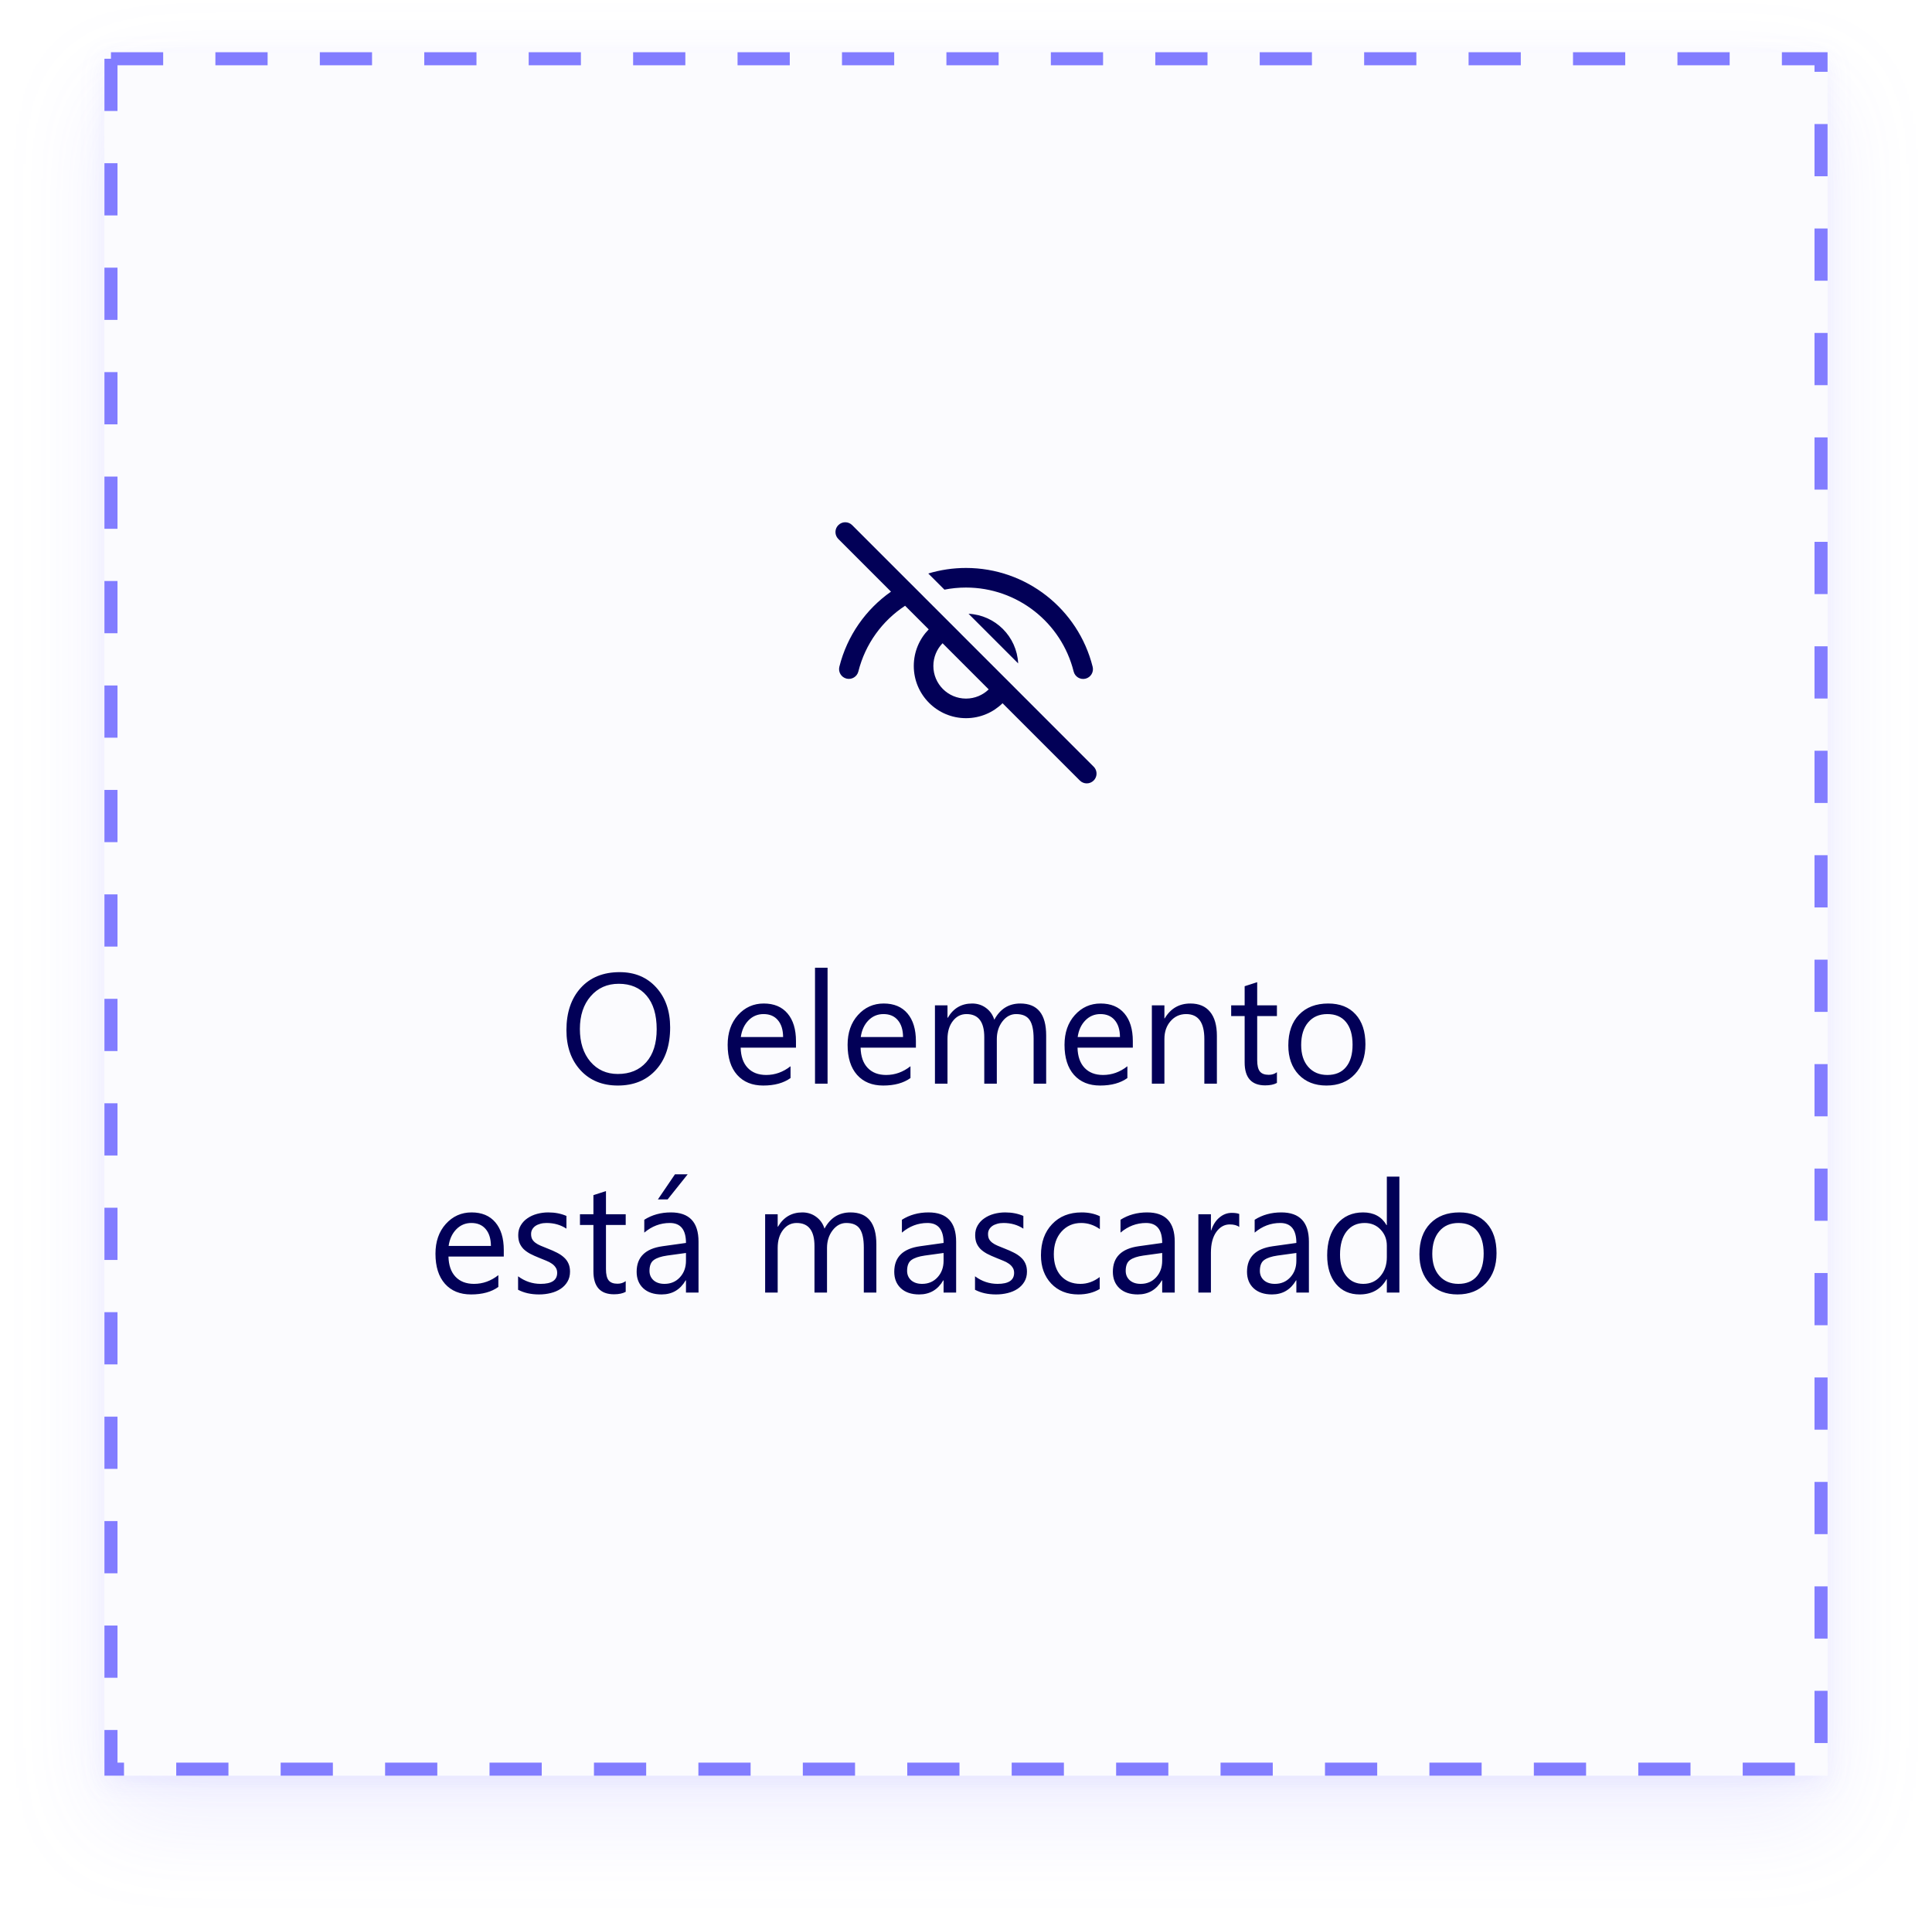
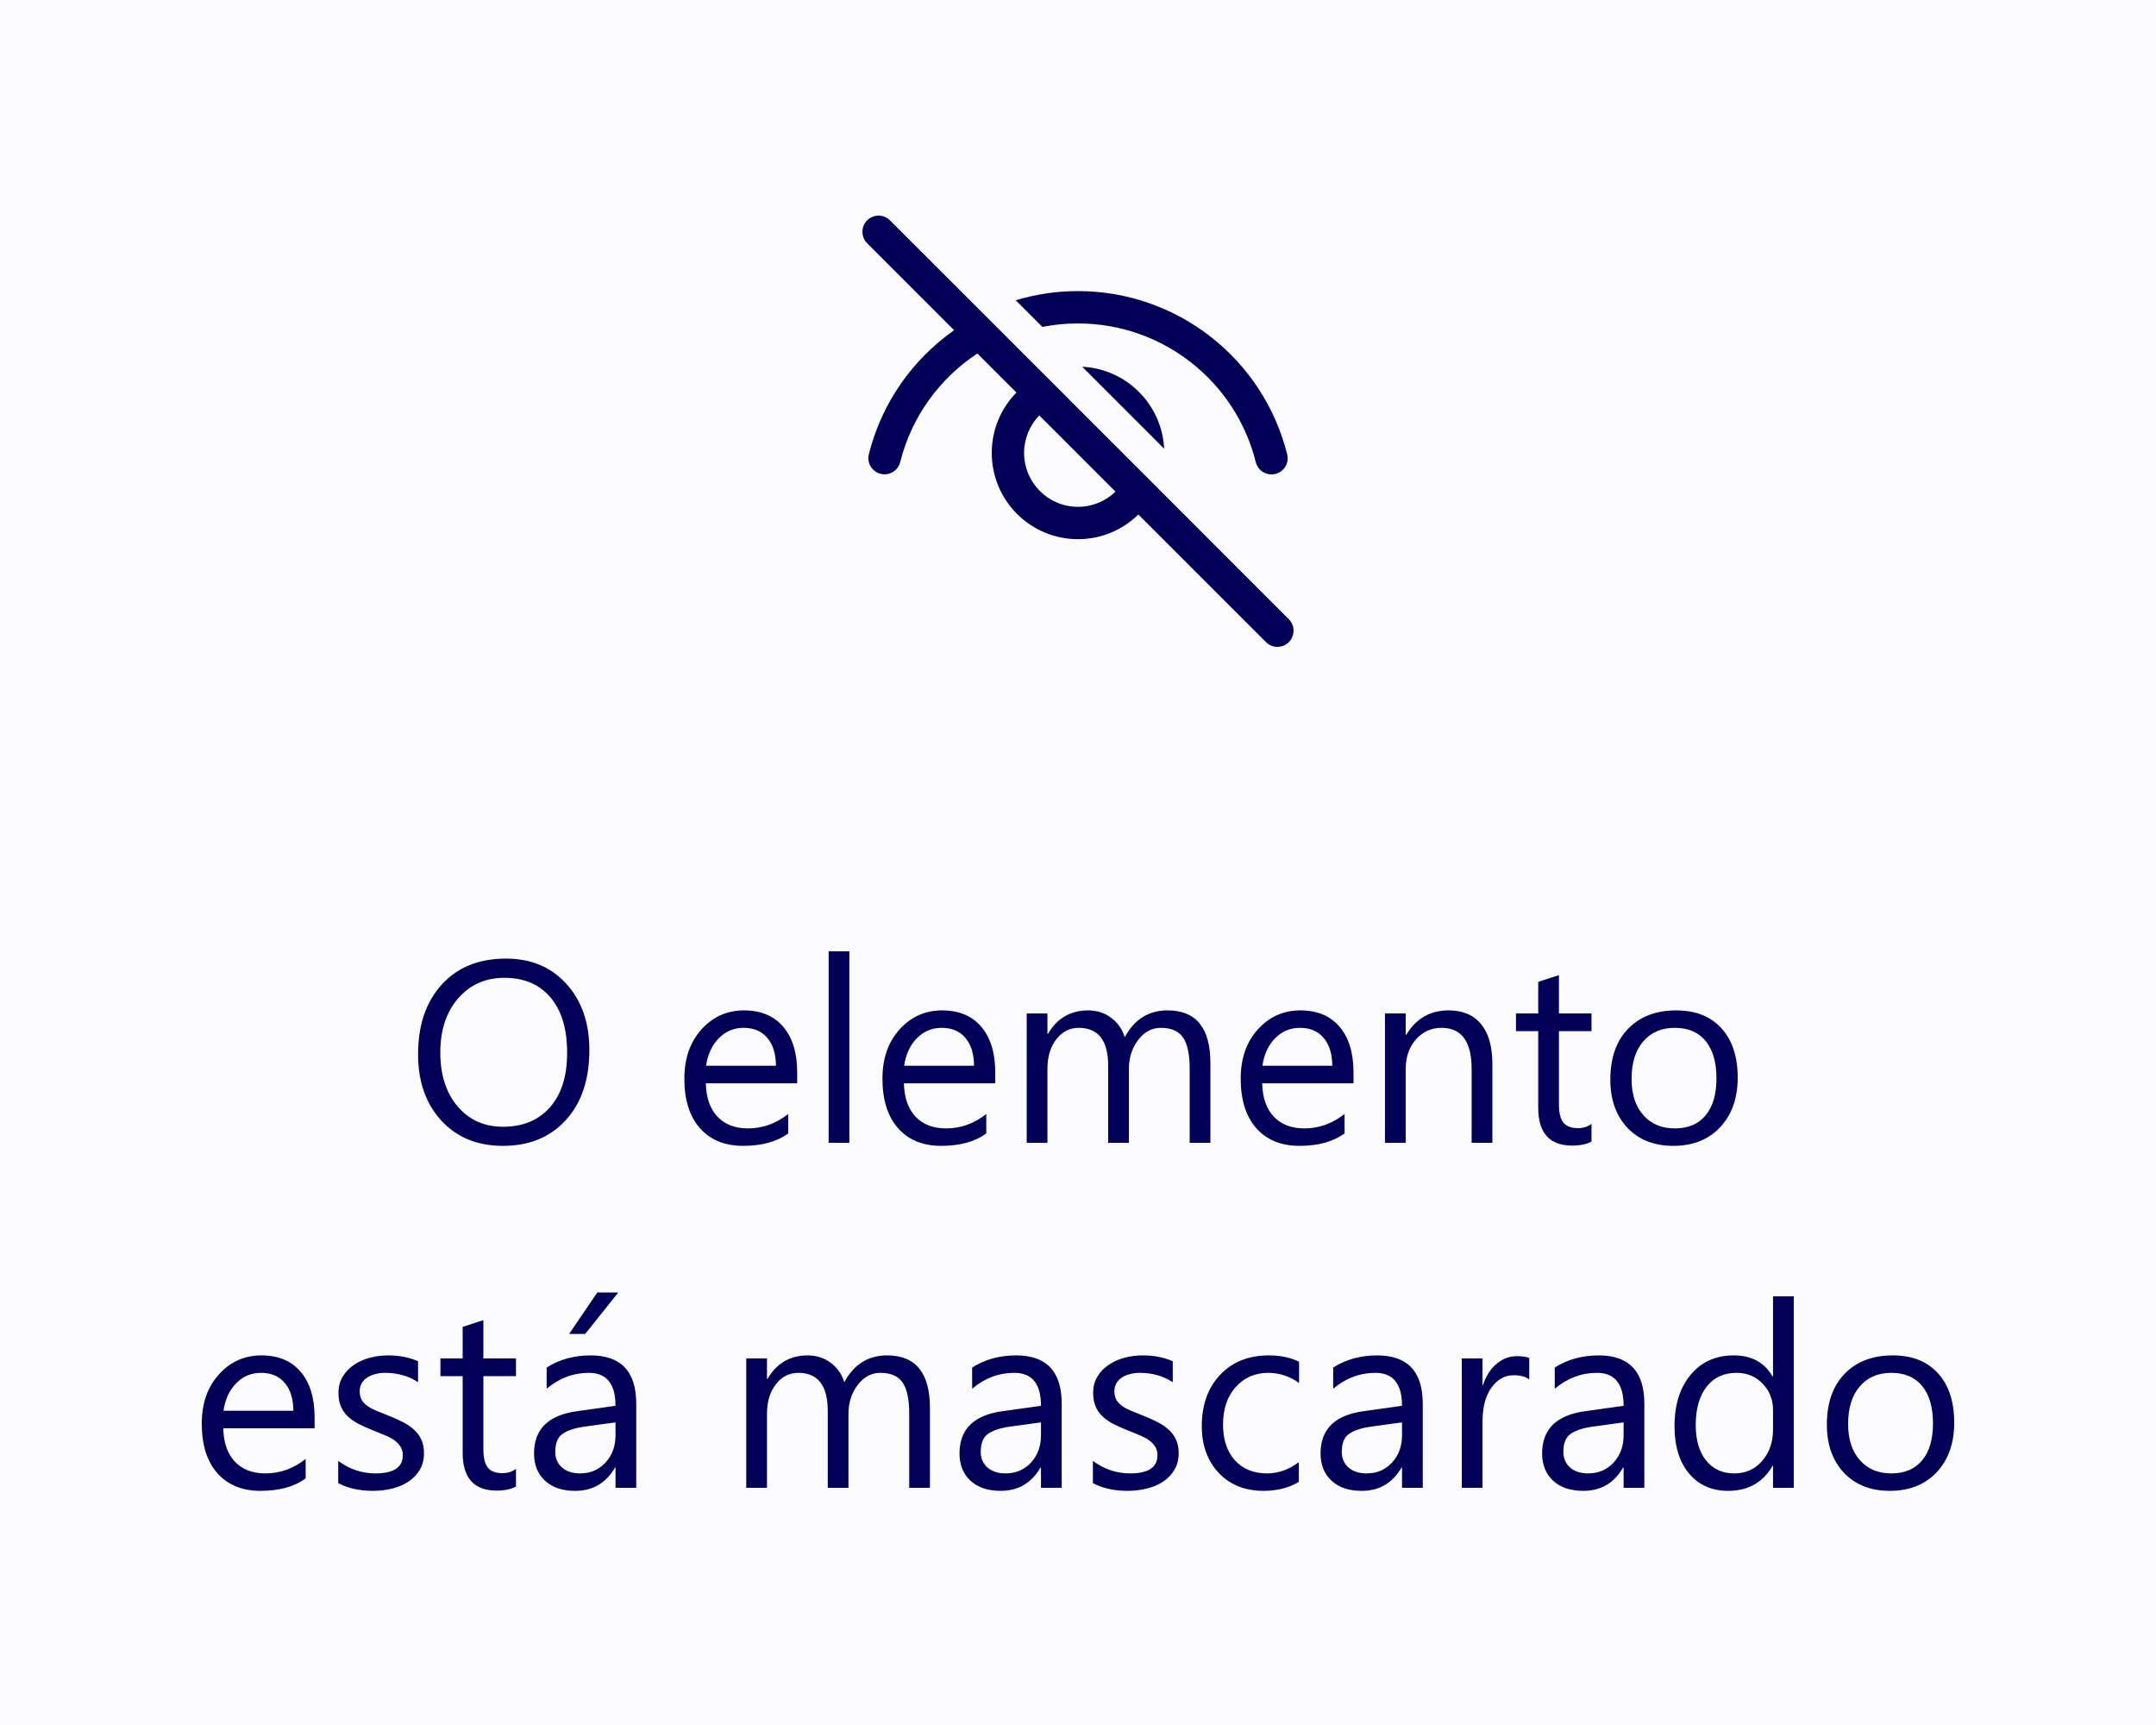
- <svg xmlns="http://www.w3.org/2000/svg" width="100%" viewBox="0 0 148 147" fill="none">
-   <g filter="url(#filter0_dd_3871_164775)">
-     <rect x="8" y="4" width="132" height="132" fill="#FBFBFE" />
-     <rect x="8.5" y="4.5" width="131" height="131" stroke="#827DFF" stroke-dasharray="4 4" />
-     <rect width="100" height="80" transform="translate(24 30)" fill="#FBFBFE" />
-     <path d="M64.22 40.22C63.953 40.486 63.929 40.903 64.147 41.196L64.22 41.28L68.254 45.315C66.332 46.664 64.896 48.68 64.299 51.064C64.198 51.466 64.442 51.873 64.844 51.974C65.246 52.075 65.653 51.831 65.754 51.429C66.284 49.313 67.591 47.539 69.334 46.395L71.144 48.204C70.436 48.926 70 49.914 70 51.005C70 53.214 71.791 55.005 74 55.005C75.09 55.005 76.079 54.568 76.8 53.861L82.72 59.78C83.013 60.073 83.487 60.073 83.78 59.78C84.047 59.514 84.071 59.097 83.853 58.804L83.78 58.72L77.667 52.605L77.668 52.604L76.468 51.406L73.598 48.537L73.6 48.536L70.719 45.658L70.72 45.656L69.587 44.526L65.28 40.22C64.987 39.927 64.513 39.927 64.22 40.22ZM72.204 49.266L75.739 52.801C75.289 53.236 74.676 53.505 74 53.505C72.619 53.505 71.5 52.385 71.5 51.005C71.5 50.329 71.768 49.715 72.204 49.266ZM74 43.5C73 43.5 72.029 43.648 71.111 43.925L72.348 45.161C72.884 45.055 73.436 45 74 45C77.923 45 81.31 47.68 82.247 51.433C82.347 51.835 82.755 52.079 83.156 51.979C83.558 51.879 83.803 51.472 83.702 51.07C82.599 46.653 78.615 43.5 74 43.5ZM74.195 47.009L77.996 50.81C77.894 48.753 76.247 47.108 74.195 47.009Z" fill="#020057" />
-     <path d="M47.328 83.141C46.137 83.141 45.182 82.748 44.463 81.963C43.748 81.178 43.391 80.156 43.391 78.898C43.391 77.547 43.756 76.469 44.486 75.664C45.217 74.859 46.211 74.457 47.469 74.457C48.629 74.457 49.562 74.848 50.27 75.629C50.98 76.41 51.336 77.432 51.336 78.693C51.336 80.064 50.973 81.148 50.246 81.945C49.52 82.742 48.547 83.141 47.328 83.141ZM47.398 75.348C46.516 75.348 45.799 75.666 45.248 76.303C44.697 76.939 44.422 77.775 44.422 78.811C44.422 79.846 44.69 80.68 45.225 81.312C45.764 81.941 46.465 82.256 47.328 82.256C48.25 82.256 48.977 81.955 49.508 81.353C50.039 80.752 50.305 79.91 50.305 78.828C50.305 77.719 50.047 76.861 49.531 76.256C49.016 75.65 48.305 75.348 47.398 75.348ZM60.975 80.24H56.738C56.754 80.908 56.934 81.424 57.277 81.787C57.621 82.15 58.094 82.332 58.695 82.332C59.371 82.332 59.992 82.109 60.559 81.664V82.566C60.031 82.949 59.334 83.141 58.467 83.141C57.619 83.141 56.953 82.869 56.469 82.326C55.984 81.779 55.742 81.012 55.742 80.023C55.742 79.09 56.006 78.33 56.533 77.744C57.065 77.154 57.723 76.859 58.508 76.859C59.293 76.859 59.9 77.113 60.33 77.621C60.76 78.129 60.975 78.834 60.975 79.736V80.24ZM59.99 79.426C59.986 78.871 59.852 78.439 59.586 78.131C59.324 77.822 58.959 77.668 58.49 77.668C58.037 77.668 57.652 77.83 57.336 78.154C57.02 78.478 56.824 78.902 56.75 79.426H59.99ZM63.395 83H62.434V74.117H63.395V83ZM70.162 80.24H65.926C65.941 80.908 66.121 81.424 66.465 81.787C66.809 82.15 67.281 82.332 67.883 82.332C68.559 82.332 69.18 82.109 69.746 81.664V82.566C69.219 82.949 68.522 83.141 67.654 83.141C66.807 83.141 66.141 82.869 65.656 82.326C65.172 81.779 64.93 81.012 64.93 80.023C64.93 79.09 65.193 78.33 65.721 77.744C66.252 77.154 66.91 76.859 67.695 76.859C68.481 76.859 69.088 77.113 69.518 77.621C69.947 78.129 70.162 78.834 70.162 79.736V80.24ZM69.178 79.426C69.174 78.871 69.039 78.439 68.773 78.131C68.512 77.822 68.147 77.668 67.678 77.668C67.225 77.668 66.84 77.83 66.523 78.154C66.207 78.478 66.012 78.902 65.938 79.426H69.178ZM80.141 83H79.18V79.555C79.18 78.891 79.076 78.41 78.869 78.113C78.666 77.816 78.322 77.668 77.838 77.668C77.428 77.668 77.078 77.856 76.789 78.231C76.504 78.606 76.361 79.055 76.361 79.578V83H75.4V79.438C75.4 78.258 74.945 77.668 74.035 77.668C73.613 77.668 73.266 77.846 72.992 78.201C72.719 78.553 72.582 79.012 72.582 79.578V83H71.621V77H72.582V77.949H72.606C73.031 77.223 73.652 76.859 74.469 76.859C74.879 76.859 75.236 76.975 75.541 77.205C75.846 77.432 76.055 77.731 76.168 78.102C76.613 77.273 77.277 76.859 78.16 76.859C79.481 76.859 80.141 77.674 80.141 79.303V83ZM86.779 80.24H82.543C82.559 80.908 82.738 81.424 83.082 81.787C83.426 82.15 83.898 82.332 84.5 82.332C85.176 82.332 85.797 82.109 86.363 81.664V82.566C85.836 82.949 85.139 83.141 84.272 83.141C83.424 83.141 82.758 82.869 82.273 82.326C81.789 81.779 81.547 81.012 81.547 80.023C81.547 79.09 81.811 78.33 82.338 77.744C82.869 77.154 83.527 76.859 84.312 76.859C85.098 76.859 85.705 77.113 86.135 77.621C86.564 78.129 86.779 78.834 86.779 79.736V80.24ZM85.795 79.426C85.791 78.871 85.656 78.439 85.391 78.131C85.129 77.822 84.764 77.668 84.295 77.668C83.842 77.668 83.457 77.83 83.141 78.154C82.824 78.478 82.629 78.902 82.555 79.426H85.795ZM93.219 83H92.258V79.578C92.258 78.305 91.793 77.668 90.863 77.668C90.383 77.668 89.984 77.85 89.668 78.213C89.356 78.572 89.199 79.027 89.199 79.578V83H88.238V77H89.199V77.996H89.223C89.676 77.238 90.332 76.859 91.191 76.859C91.848 76.859 92.35 77.072 92.697 77.498C93.045 77.92 93.219 78.531 93.219 79.332V83ZM97.818 82.941C97.592 83.066 97.293 83.129 96.922 83.129C95.871 83.129 95.346 82.543 95.346 81.371V77.82H94.314V77H95.346V75.535L96.307 75.225V77H97.818V77.82H96.307V81.201C96.307 81.603 96.375 81.891 96.512 82.062C96.648 82.234 96.875 82.32 97.191 82.32C97.434 82.32 97.643 82.254 97.818 82.121V82.941ZM101.609 83.141C100.723 83.141 100.014 82.861 99.482 82.303C98.955 81.74 98.691 80.996 98.691 80.07C98.691 79.062 98.967 78.275 99.518 77.709C100.068 77.143 100.812 76.859 101.75 76.859C102.645 76.859 103.342 77.135 103.842 77.686C104.346 78.236 104.598 79 104.598 79.977C104.598 80.934 104.326 81.701 103.783 82.279C103.244 82.853 102.52 83.141 101.609 83.141ZM101.68 77.668C101.062 77.668 100.574 77.879 100.215 78.301C99.856 78.719 99.676 79.297 99.676 80.035C99.676 80.746 99.857 81.307 100.221 81.717C100.584 82.127 101.07 82.332 101.68 82.332C102.301 82.332 102.777 82.131 103.109 81.728C103.445 81.326 103.613 80.754 103.613 80.012C103.613 79.262 103.445 78.684 103.109 78.277C102.777 77.871 102.301 77.668 101.68 77.668ZM38.592 96.24H34.355C34.371 96.908 34.551 97.424 34.895 97.787C35.238 98.15 35.711 98.332 36.312 98.332C36.988 98.332 37.609 98.109 38.176 97.664V98.566C37.648 98.949 36.951 99.141 36.084 99.141C35.236 99.141 34.57 98.869 34.086 98.326C33.602 97.779 33.359 97.012 33.359 96.023C33.359 95.09 33.623 94.33 34.15 93.744C34.682 93.154 35.34 92.859 36.125 92.859C36.91 92.859 37.518 93.113 37.947 93.621C38.377 94.129 38.592 94.834 38.592 95.736V96.24ZM37.607 95.426C37.603 94.871 37.469 94.439 37.203 94.131C36.941 93.822 36.576 93.668 36.107 93.668C35.654 93.668 35.27 93.83 34.953 94.154C34.637 94.478 34.441 94.902 34.367 95.426H37.607ZM39.688 98.783V97.752C40.211 98.139 40.787 98.332 41.416 98.332C42.26 98.332 42.682 98.051 42.682 97.488C42.682 97.328 42.645 97.193 42.57 97.084C42.5 96.971 42.402 96.871 42.277 96.785C42.156 96.699 42.012 96.623 41.844 96.557C41.68 96.486 41.502 96.414 41.31 96.34C41.045 96.234 40.81 96.129 40.607 96.023C40.408 95.914 40.24 95.793 40.103 95.66C39.971 95.523 39.869 95.369 39.799 95.197C39.732 95.025 39.699 94.824 39.699 94.594C39.699 94.312 39.764 94.064 39.893 93.85C40.022 93.631 40.193 93.449 40.408 93.305C40.623 93.156 40.867 93.045 41.141 92.971C41.418 92.897 41.703 92.859 41.996 92.859C42.516 92.859 42.98 92.949 43.391 93.129V94.102C42.949 93.812 42.441 93.668 41.867 93.668C41.688 93.668 41.525 93.689 41.381 93.732C41.236 93.772 41.111 93.828 41.006 93.902C40.904 93.977 40.824 94.066 40.766 94.172C40.711 94.273 40.684 94.387 40.684 94.512C40.684 94.668 40.711 94.799 40.766 94.904C40.824 95.01 40.908 95.103 41.018 95.186C41.127 95.268 41.26 95.342 41.416 95.408C41.572 95.475 41.75 95.547 41.949 95.625C42.215 95.727 42.453 95.832 42.664 95.941C42.875 96.047 43.055 96.168 43.203 96.305C43.352 96.438 43.465 96.592 43.543 96.768C43.625 96.943 43.666 97.152 43.666 97.394C43.666 97.691 43.6 97.949 43.467 98.168C43.338 98.387 43.164 98.568 42.945 98.713C42.727 98.857 42.475 98.965 42.19 99.035C41.904 99.106 41.605 99.141 41.293 99.141C40.676 99.141 40.141 99.022 39.688 98.783ZM47.932 98.941C47.705 99.066 47.406 99.129 47.035 99.129C45.984 99.129 45.459 98.543 45.459 97.371V93.82H44.428V93H45.459V91.535L46.42 91.225V93H47.932V93.82H46.42V97.201C46.42 97.603 46.488 97.891 46.625 98.062C46.762 98.234 46.988 98.32 47.305 98.32C47.547 98.32 47.756 98.254 47.932 98.121V98.941ZM53.51 99H52.549V98.062H52.525C52.107 98.781 51.492 99.141 50.68 99.141C50.082 99.141 49.613 98.982 49.273 98.666C48.938 98.35 48.77 97.93 48.77 97.406C48.77 96.285 49.43 95.633 50.75 95.449L52.549 95.197C52.549 94.178 52.137 93.668 51.312 93.668C50.59 93.668 49.938 93.914 49.355 94.406V93.422C49.945 93.047 50.625 92.859 51.395 92.859C52.805 92.859 53.51 93.606 53.51 95.098V99ZM52.549 95.965L51.102 96.164C50.656 96.227 50.32 96.338 50.094 96.498C49.867 96.654 49.754 96.934 49.754 97.336C49.754 97.629 49.857 97.869 50.065 98.057C50.275 98.24 50.555 98.332 50.902 98.332C51.379 98.332 51.772 98.166 52.08 97.834C52.393 97.498 52.549 97.074 52.549 96.562V95.965ZM52.678 89.941L51.143 91.863H50.398L51.705 89.941H52.678ZM67.133 99H66.172V95.555C66.172 94.891 66.068 94.41 65.861 94.113C65.658 93.816 65.314 93.668 64.83 93.668C64.42 93.668 64.07 93.856 63.781 94.231C63.496 94.606 63.353 95.055 63.353 95.578V99H62.393V95.438C62.393 94.258 61.938 93.668 61.027 93.668C60.605 93.668 60.258 93.846 59.984 94.201C59.711 94.553 59.574 95.012 59.574 95.578V99H58.613V93H59.574V93.949H59.598C60.023 93.223 60.645 92.859 61.461 92.859C61.871 92.859 62.228 92.975 62.533 93.205C62.838 93.432 63.047 93.731 63.16 94.102C63.605 93.273 64.269 92.859 65.152 92.859C66.473 92.859 67.133 93.674 67.133 95.303V99ZM73.244 99H72.283V98.062H72.26C71.842 98.781 71.227 99.141 70.414 99.141C69.816 99.141 69.348 98.982 69.008 98.666C68.672 98.35 68.504 97.93 68.504 97.406C68.504 96.285 69.164 95.633 70.484 95.449L72.283 95.197C72.283 94.178 71.871 93.668 71.047 93.668C70.324 93.668 69.672 93.914 69.09 94.406V93.422C69.68 93.047 70.359 92.859 71.129 92.859C72.539 92.859 73.244 93.606 73.244 95.098V99ZM72.283 95.965L70.836 96.164C70.391 96.227 70.055 96.338 69.828 96.498C69.602 96.654 69.488 96.934 69.488 97.336C69.488 97.629 69.592 97.869 69.799 98.057C70.01 98.24 70.289 98.332 70.637 98.332C71.113 98.332 71.506 98.166 71.814 97.834C72.127 97.498 72.283 97.074 72.283 96.562V95.965ZM74.691 98.783V97.752C75.215 98.139 75.791 98.332 76.42 98.332C77.264 98.332 77.686 98.051 77.686 97.488C77.686 97.328 77.648 97.193 77.574 97.084C77.504 96.971 77.406 96.871 77.281 96.785C77.16 96.699 77.016 96.623 76.848 96.557C76.684 96.486 76.506 96.414 76.314 96.34C76.049 96.234 75.814 96.129 75.611 96.023C75.412 95.914 75.244 95.793 75.107 95.66C74.975 95.523 74.873 95.369 74.803 95.197C74.736 95.025 74.703 94.824 74.703 94.594C74.703 94.312 74.768 94.064 74.897 93.85C75.025 93.631 75.197 93.449 75.412 93.305C75.627 93.156 75.871 93.045 76.144 92.971C76.422 92.897 76.707 92.859 77 92.859C77.519 92.859 77.984 92.949 78.394 93.129V94.102C77.953 93.812 77.445 93.668 76.871 93.668C76.691 93.668 76.529 93.689 76.385 93.732C76.24 93.772 76.115 93.828 76.01 93.902C75.908 93.977 75.828 94.066 75.769 94.172C75.715 94.273 75.688 94.387 75.688 94.512C75.688 94.668 75.715 94.799 75.769 94.904C75.828 95.01 75.912 95.103 76.022 95.186C76.131 95.268 76.264 95.342 76.42 95.408C76.576 95.475 76.754 95.547 76.953 95.625C77.219 95.727 77.457 95.832 77.668 95.941C77.879 96.047 78.059 96.168 78.207 96.305C78.356 96.438 78.469 96.592 78.547 96.768C78.629 96.943 78.67 97.152 78.67 97.394C78.67 97.691 78.603 97.949 78.471 98.168C78.342 98.387 78.168 98.568 77.949 98.713C77.731 98.857 77.478 98.965 77.193 99.035C76.908 99.106 76.609 99.141 76.297 99.141C75.68 99.141 75.144 99.022 74.691 98.783ZM84.242 98.725C83.781 99.002 83.234 99.141 82.602 99.141C81.746 99.141 81.055 98.863 80.527 98.309C80.004 97.75 79.742 97.027 79.742 96.141C79.742 95.152 80.025 94.359 80.592 93.762C81.158 93.16 81.914 92.859 82.859 92.859C83.387 92.859 83.852 92.957 84.254 93.152V94.137C83.809 93.824 83.332 93.668 82.824 93.668C82.211 93.668 81.707 93.889 81.312 94.33C80.922 94.768 80.727 95.344 80.727 96.059C80.727 96.762 80.91 97.316 81.277 97.723C81.648 98.129 82.144 98.332 82.766 98.332C83.289 98.332 83.781 98.158 84.242 97.811V98.725ZM89.99 99H89.029V98.062H89.006C88.588 98.781 87.973 99.141 87.16 99.141C86.562 99.141 86.094 98.982 85.754 98.666C85.418 98.35 85.25 97.93 85.25 97.406C85.25 96.285 85.91 95.633 87.231 95.449L89.029 95.197C89.029 94.178 88.617 93.668 87.793 93.668C87.07 93.668 86.418 93.914 85.836 94.406V93.422C86.426 93.047 87.106 92.859 87.875 92.859C89.285 92.859 89.99 93.606 89.99 95.098V99ZM89.029 95.965L87.582 96.164C87.137 96.227 86.801 96.338 86.574 96.498C86.348 96.654 86.234 96.934 86.234 97.336C86.234 97.629 86.338 97.869 86.545 98.057C86.756 98.24 87.035 98.332 87.383 98.332C87.859 98.332 88.252 98.166 88.561 97.834C88.873 97.498 89.029 97.074 89.029 96.562V95.965ZM94.93 93.973C94.762 93.844 94.519 93.779 94.203 93.779C93.793 93.779 93.449 93.973 93.172 94.359C92.898 94.746 92.762 95.273 92.762 95.941V99H91.801V93H92.762V94.236H92.785C92.922 93.814 93.131 93.486 93.412 93.252C93.693 93.014 94.008 92.894 94.356 92.894C94.606 92.894 94.797 92.922 94.93 92.977V93.973ZM100.268 99H99.307V98.062H99.283C98.865 98.781 98.25 99.141 97.438 99.141C96.84 99.141 96.371 98.982 96.031 98.666C95.695 98.35 95.527 97.93 95.527 97.406C95.527 96.285 96.188 95.633 97.508 95.449L99.307 95.197C99.307 94.178 98.894 93.668 98.07 93.668C97.348 93.668 96.695 93.914 96.113 94.406V93.422C96.703 93.047 97.383 92.859 98.152 92.859C99.562 92.859 100.268 93.606 100.268 95.098V99ZM99.307 95.965L97.859 96.164C97.414 96.227 97.078 96.338 96.852 96.498C96.625 96.654 96.512 96.934 96.512 97.336C96.512 97.629 96.615 97.869 96.822 98.057C97.033 98.24 97.312 98.332 97.66 98.332C98.137 98.332 98.529 98.166 98.838 97.834C99.15 97.498 99.307 97.074 99.307 96.562V95.965ZM107.199 99H106.238V97.981H106.215C105.77 98.754 105.082 99.141 104.152 99.141C103.398 99.141 102.795 98.873 102.342 98.338C101.893 97.799 101.668 97.066 101.668 96.141C101.668 95.148 101.918 94.353 102.418 93.756C102.918 93.158 103.584 92.859 104.416 92.859C105.24 92.859 105.84 93.184 106.215 93.832H106.238V90.117H107.199V99ZM106.238 96.287V95.402C106.238 94.918 106.078 94.508 105.758 94.172C105.438 93.836 105.031 93.668 104.539 93.668C103.953 93.668 103.492 93.883 103.156 94.312C102.82 94.742 102.652 95.336 102.652 96.094C102.652 96.785 102.812 97.332 103.133 97.734C103.457 98.133 103.891 98.332 104.434 98.332C104.969 98.332 105.402 98.139 105.734 97.752C106.07 97.365 106.238 96.877 106.238 96.287ZM111.652 99.141C110.766 99.141 110.057 98.861 109.525 98.303C108.998 97.74 108.734 96.996 108.734 96.07C108.734 95.062 109.01 94.275 109.561 93.709C110.111 93.143 110.855 92.859 111.793 92.859C112.688 92.859 113.385 93.135 113.885 93.686C114.389 94.236 114.641 95 114.641 95.977C114.641 96.934 114.369 97.701 113.826 98.279C113.287 98.853 112.562 99.141 111.652 99.141ZM111.723 93.668C111.105 93.668 110.617 93.879 110.258 94.301C109.898 94.719 109.719 95.297 109.719 96.035C109.719 96.746 109.9 97.307 110.264 97.717C110.627 98.127 111.113 98.332 111.723 98.332C112.344 98.332 112.82 98.131 113.152 97.728C113.488 97.326 113.656 96.754 113.656 96.012C113.656 95.262 113.488 94.684 113.152 94.277C112.82 93.871 112.344 93.668 111.723 93.668Z" fill="#020057" />
-   </g>
-   <defs>
-     <filter id="filter0_dd_3871_164775" x="0.8" y="2.38419e-07" width="146.4" height="146.4" filterUnits="userSpaceOnUse" color-interpolation-filters="sRGB">
-       <feFlood flood-opacity="0" result="BackgroundImageFix" />
-       <feColorMatrix in="SourceAlpha" type="matrix" values="0 0 0 0 0 0 0 0 0 0 0 0 0 0 0 0 0 0 127 0" result="hardAlpha" />
-       <feOffset dy="3.2" />
-       <feGaussianBlur stdDeviation="3.6" />
-       <feColorMatrix type="matrix" values="0 0 0 0 0.514 0 0 0 0 0.494 0 0 0 0 1 0 0 0 0.12 0" />
-       <feBlend mode="normal" in2="BackgroundImageFix" result="effect1_dropShadow_3871_164775" />
-       <feColorMatrix in="SourceAlpha" type="matrix" values="0 0 0 0 0 0 0 0 0 0 0 0 0 0 0 0 0 0 127 0" result="hardAlpha" />
-       <feOffset dy="0.6" />
-       <feGaussianBlur stdDeviation="0.9" />
-       <feColorMatrix type="matrix" values="0 0 0 0 0.514 0 0 0 0 0.494 0 0 0 0 1 0 0 0 0.1 0" />
-       <feBlend mode="normal" in2="effect1_dropShadow_3871_164775" result="effect2_dropShadow_3871_164775" />
-       <feBlend mode="normal" in="SourceGraphic" in2="effect2_dropShadow_3871_164775" result="shape" />
-     </filter>
-   </defs>
+ <svg xmlns="http://www.w3.org/2000/svg" width="100" height="80" viewBox="0 0 100 80" fill="none">
+   <rect width="100" height="80" fill="#FBFBFE" />
+   <path d="M40.22 10.22C39.953 10.486 39.929 10.903 40.147 11.196L40.22 11.28L44.254 15.315C42.332 16.664 40.896 18.68 40.299 21.064C40.198 21.466 40.443 21.873 40.844 21.974C41.246 22.075 41.653 21.831 41.754 21.429C42.283 19.314 43.591 17.54 45.334 16.395L47.144 18.204C46.436 18.926 46 19.914 46 21.005C46 23.214 47.791 25.005 50 25.005C51.09 25.005 52.079 24.568 52.8 23.861L58.72 29.78C59.013 30.073 59.487 30.073 59.78 29.78C60.047 29.514 60.071 29.097 59.853 28.804L59.78 28.72L53.667 22.605L53.668 22.604L52.468 21.406L49.598 18.537L49.6 18.536L46.719 15.658L46.72 15.656L45.587 14.525L41.28 10.22C40.987 9.927 40.513 9.927 40.22 10.22ZM48.204 19.265L51.739 22.801C51.289 23.236 50.676 23.505 50 23.505C48.619 23.505 47.5 22.385 47.5 21.005C47.5 20.329 47.768 19.715 48.204 19.265ZM50 13.5C49 13.5 48.029 13.648 47.111 13.925L48.348 15.161C48.884 15.055 49.436 15 50 15C53.923 15 57.31 17.68 58.247 21.433C58.347 21.835 58.755 22.079 59.157 21.979C59.558 21.879 59.803 21.472 59.702 21.07C58.599 16.653 54.615 13.5 50 13.5ZM50.195 17.009L53.996 20.81C53.894 18.753 52.247 17.108 50.195 17.009Z" fill="#020057" />
+   <path d="M23.328 53.141C22.137 53.141 21.182 52.748 20.463 51.963C19.748 51.178 19.391 50.156 19.391 48.898C19.391 47.547 19.756 46.469 20.486 45.664C21.217 44.859 22.211 44.457 23.469 44.457C24.629 44.457 25.562 44.848 26.27 45.629C26.98 46.41 27.336 47.432 27.336 48.693C27.336 50.065 26.973 51.148 26.246 51.945C25.52 52.742 24.547 53.141 23.328 53.141ZM23.398 45.348C22.516 45.348 21.799 45.666 21.248 46.303C20.697 46.94 20.422 47.775 20.422 48.81C20.422 49.846 20.689 50.68 21.225 51.312C21.764 51.941 22.465 52.256 23.328 52.256C24.25 52.256 24.977 51.955 25.508 51.353C26.039 50.752 26.305 49.91 26.305 48.828C26.305 47.719 26.047 46.861 25.531 46.256C25.016 45.65 24.305 45.348 23.398 45.348ZM36.975 50.24H32.738C32.754 50.908 32.934 51.424 33.277 51.787C33.621 52.15 34.094 52.332 34.695 52.332C35.371 52.332 35.992 52.109 36.559 51.664V52.566C36.031 52.949 35.334 53.141 34.467 53.141C33.619 53.141 32.953 52.869 32.469 52.326C31.984 51.779 31.742 51.012 31.742 50.023C31.742 49.09 32.006 48.33 32.533 47.744C33.065 47.154 33.723 46.859 34.508 46.859C35.293 46.859 35.9 47.113 36.33 47.621C36.76 48.129 36.975 48.834 36.975 49.736V50.24ZM35.99 49.426C35.986 48.871 35.852 48.44 35.586 48.131C35.324 47.822 34.959 47.668 34.49 47.668C34.037 47.668 33.652 47.83 33.336 48.154C33.02 48.478 32.824 48.902 32.75 49.426H35.99ZM39.395 53H38.434V44.117H39.395V53ZM46.162 50.24H41.926C41.941 50.908 42.121 51.424 42.465 51.787C42.809 52.15 43.281 52.332 43.883 52.332C44.559 52.332 45.18 52.109 45.746 51.664V52.566C45.219 52.949 44.522 53.141 43.654 53.141C42.807 53.141 42.141 52.869 41.656 52.326C41.172 51.779 40.93 51.012 40.93 50.023C40.93 49.09 41.193 48.33 41.721 47.744C42.252 47.154 42.91 46.859 43.695 46.859C44.48 46.859 45.088 47.113 45.518 47.621C45.947 48.129 46.162 48.834 46.162 49.736V50.24ZM45.178 49.426C45.174 48.871 45.039 48.44 44.773 48.131C44.512 47.822 44.147 47.668 43.678 47.668C43.225 47.668 42.84 47.83 42.523 48.154C42.207 48.478 42.012 48.902 41.938 49.426H45.178ZM56.141 53H55.18V49.555C55.18 48.891 55.076 48.41 54.869 48.113C54.666 47.816 54.322 47.668 53.838 47.668C53.428 47.668 53.078 47.855 52.789 48.23C52.504 48.605 52.361 49.055 52.361 49.578V53H51.4V49.438C51.4 48.258 50.945 47.668 50.035 47.668C49.613 47.668 49.266 47.846 48.992 48.201C48.719 48.553 48.582 49.012 48.582 49.578V53H47.621V47H48.582V47.949H48.605C49.031 47.223 49.652 46.859 50.469 46.859C50.879 46.859 51.236 46.975 51.541 47.205C51.846 47.432 52.055 47.73 52.168 48.102C52.613 47.273 53.277 46.859 54.16 46.859C55.48 46.859 56.141 47.674 56.141 49.303V53ZM62.779 50.24H58.543C58.559 50.908 58.738 51.424 59.082 51.787C59.426 52.15 59.898 52.332 60.5 52.332C61.176 52.332 61.797 52.109 62.363 51.664V52.566C61.836 52.949 61.139 53.141 60.272 53.141C59.424 53.141 58.758 52.869 58.273 52.326C57.789 51.779 57.547 51.012 57.547 50.023C57.547 49.09 57.81 48.33 58.338 47.744C58.869 47.154 59.527 46.859 60.312 46.859C61.098 46.859 61.705 47.113 62.135 47.621C62.565 48.129 62.779 48.834 62.779 49.736V50.24ZM61.795 49.426C61.791 48.871 61.656 48.44 61.391 48.131C61.129 47.822 60.764 47.668 60.295 47.668C59.842 47.668 59.457 47.83 59.141 48.154C58.824 48.478 58.629 48.902 58.555 49.426H61.795ZM69.219 53H68.258V49.578C68.258 48.305 67.793 47.668 66.863 47.668C66.383 47.668 65.984 47.85 65.668 48.213C65.356 48.572 65.199 49.027 65.199 49.578V53H64.238V47H65.199V47.996H65.223C65.676 47.238 66.332 46.859 67.191 46.859C67.848 46.859 68.35 47.072 68.697 47.498C69.045 47.92 69.219 48.531 69.219 49.332V53ZM73.818 52.941C73.592 53.066 73.293 53.129 72.922 53.129C71.871 53.129 71.346 52.543 71.346 51.371V47.82H70.314V47H71.346V45.535L72.307 45.225V47H73.818V47.82H72.307V51.201C72.307 51.603 72.375 51.891 72.512 52.062C72.648 52.234 72.875 52.32 73.191 52.32C73.434 52.32 73.643 52.254 73.818 52.121V52.941ZM77.609 53.141C76.723 53.141 76.014 52.861 75.482 52.303C74.955 51.74 74.691 50.996 74.691 50.07C74.691 49.062 74.967 48.275 75.518 47.709C76.068 47.143 76.812 46.859 77.75 46.859C78.644 46.859 79.342 47.135 79.842 47.685C80.346 48.236 80.598 49 80.598 49.977C80.598 50.934 80.326 51.701 79.783 52.279C79.244 52.853 78.519 53.141 77.609 53.141ZM77.68 47.668C77.062 47.668 76.574 47.879 76.215 48.301C75.856 48.719 75.676 49.297 75.676 50.035C75.676 50.746 75.857 51.307 76.221 51.717C76.584 52.127 77.07 52.332 77.68 52.332C78.301 52.332 78.777 52.131 79.109 51.728C79.445 51.326 79.613 50.754 79.613 50.012C79.613 49.262 79.445 48.684 79.109 48.277C78.777 47.871 78.301 47.668 77.68 47.668ZM14.592 66.24H10.355C10.371 66.908 10.551 67.424 10.895 67.787C11.238 68.15 11.711 68.332 12.312 68.332C12.988 68.332 13.609 68.109 14.176 67.664V68.566C13.648 68.949 12.951 69.141 12.084 69.141C11.236 69.141 10.57 68.869 10.086 68.326C9.602 67.779 9.359 67.012 9.359 66.023C9.359 65.09 9.623 64.33 10.15 63.744C10.682 63.154 11.34 62.859 12.125 62.859C12.91 62.859 13.518 63.113 13.947 63.621C14.377 64.129 14.592 64.834 14.592 65.736V66.24ZM13.607 65.426C13.604 64.871 13.469 64.439 13.203 64.131C12.941 63.822 12.576 63.668 12.107 63.668C11.654 63.668 11.27 63.83 10.953 64.154C10.637 64.478 10.441 64.902 10.367 65.426H13.607ZM15.688 68.783V67.752C16.211 68.139 16.787 68.332 17.416 68.332C18.26 68.332 18.682 68.051 18.682 67.488C18.682 67.328 18.645 67.193 18.57 67.084C18.5 66.971 18.402 66.871 18.277 66.785C18.156 66.699 18.012 66.623 17.844 66.557C17.68 66.486 17.502 66.414 17.311 66.34C17.045 66.234 16.811 66.129 16.607 66.023C16.408 65.914 16.24 65.793 16.104 65.66C15.971 65.523 15.869 65.369 15.799 65.197C15.732 65.025 15.699 64.824 15.699 64.594C15.699 64.312 15.764 64.064 15.893 63.85C16.021 63.631 16.193 63.449 16.408 63.305C16.623 63.156 16.867 63.045 17.141 62.971C17.418 62.897 17.703 62.859 17.996 62.859C18.516 62.859 18.98 62.949 19.391 63.129V64.102C18.949 63.812 18.441 63.668 17.867 63.668C17.688 63.668 17.525 63.69 17.381 63.732C17.236 63.772 17.111 63.828 17.006 63.902C16.904 63.977 16.824 64.066 16.766 64.172C16.711 64.273 16.684 64.387 16.684 64.512C16.684 64.668 16.711 64.799 16.766 64.904C16.824 65.01 16.908 65.103 17.018 65.186C17.127 65.268 17.26 65.342 17.416 65.408C17.572 65.475 17.75 65.547 17.949 65.625C18.215 65.727 18.453 65.832 18.664 65.941C18.875 66.047 19.055 66.168 19.203 66.305C19.352 66.438 19.465 66.592 19.543 66.768C19.625 66.943 19.666 67.152 19.666 67.394C19.666 67.691 19.6 67.949 19.467 68.168C19.338 68.387 19.164 68.568 18.945 68.713C18.727 68.857 18.475 68.965 18.189 69.035C17.904 69.106 17.605 69.141 17.293 69.141C16.676 69.141 16.141 69.022 15.688 68.783ZM23.932 68.941C23.705 69.066 23.406 69.129 23.035 69.129C21.984 69.129 21.459 68.543 21.459 67.371V63.82H20.428V63H21.459V61.535L22.42 61.225V63H23.932V63.82H22.42V67.201C22.42 67.603 22.488 67.891 22.625 68.062C22.762 68.234 22.988 68.32 23.305 68.32C23.547 68.32 23.756 68.254 23.932 68.121V68.941ZM29.51 69H28.549V68.062H28.525C28.107 68.781 27.492 69.141 26.68 69.141C26.082 69.141 25.613 68.982 25.273 68.666C24.938 68.35 24.77 67.93 24.77 67.406C24.77 66.285 25.43 65.633 26.75 65.449L28.549 65.197C28.549 64.178 28.137 63.668 27.312 63.668C26.59 63.668 25.938 63.914 25.355 64.406V63.422C25.945 63.047 26.625 62.859 27.395 62.859C28.805 62.859 29.51 63.605 29.51 65.098V69ZM28.549 65.965L27.102 66.164C26.656 66.227 26.32 66.338 26.094 66.498C25.867 66.654 25.754 66.934 25.754 67.336C25.754 67.629 25.857 67.869 26.064 68.057C26.275 68.24 26.555 68.332 26.902 68.332C27.379 68.332 27.771 68.166 28.08 67.834C28.393 67.498 28.549 67.074 28.549 66.562V65.965ZM28.678 59.941L27.143 61.863H26.398L27.705 59.941H28.678ZM43.133 69H42.172V65.555C42.172 64.891 42.068 64.41 41.861 64.113C41.658 63.816 41.315 63.668 40.83 63.668C40.42 63.668 40.07 63.855 39.781 64.231C39.496 64.606 39.353 65.055 39.353 65.578V69H38.393V65.438C38.393 64.258 37.938 63.668 37.027 63.668C36.605 63.668 36.258 63.846 35.984 64.201C35.711 64.553 35.574 65.012 35.574 65.578V69H34.613V63H35.574V63.949H35.598C36.023 63.223 36.645 62.859 37.461 62.859C37.871 62.859 38.228 62.975 38.533 63.205C38.838 63.432 39.047 63.73 39.16 64.102C39.605 63.273 40.27 62.859 41.152 62.859C42.473 62.859 43.133 63.674 43.133 65.303V69ZM49.244 69H48.283V68.062H48.26C47.842 68.781 47.227 69.141 46.414 69.141C45.816 69.141 45.348 68.982 45.008 68.666C44.672 68.35 44.504 67.93 44.504 67.406C44.504 66.285 45.164 65.633 46.484 65.449L48.283 65.197C48.283 64.178 47.871 63.668 47.047 63.668C46.324 63.668 45.672 63.914 45.09 64.406V63.422C45.68 63.047 46.359 62.859 47.129 62.859C48.539 62.859 49.244 63.605 49.244 65.098V69ZM48.283 65.965L46.836 66.164C46.391 66.227 46.055 66.338 45.828 66.498C45.602 66.654 45.488 66.934 45.488 67.336C45.488 67.629 45.592 67.869 45.799 68.057C46.01 68.24 46.289 68.332 46.637 68.332C47.113 68.332 47.506 68.166 47.815 67.834C48.127 67.498 48.283 67.074 48.283 66.562V65.965ZM50.691 68.783V67.752C51.215 68.139 51.791 68.332 52.42 68.332C53.264 68.332 53.685 68.051 53.685 67.488C53.685 67.328 53.648 67.193 53.574 67.084C53.504 66.971 53.406 66.871 53.281 66.785C53.16 66.699 53.016 66.623 52.848 66.557C52.684 66.486 52.506 66.414 52.315 66.34C52.049 66.234 51.815 66.129 51.611 66.023C51.412 65.914 51.244 65.793 51.107 65.66C50.975 65.523 50.873 65.369 50.803 65.197C50.736 65.025 50.703 64.824 50.703 64.594C50.703 64.312 50.768 64.064 50.897 63.85C51.025 63.631 51.197 63.449 51.412 63.305C51.627 63.156 51.871 63.045 52.145 62.971C52.422 62.897 52.707 62.859 53 62.859C53.52 62.859 53.984 62.949 54.395 63.129V64.102C53.953 63.812 53.445 63.668 52.871 63.668C52.691 63.668 52.529 63.69 52.385 63.732C52.24 63.772 52.115 63.828 52.01 63.902C51.908 63.977 51.828 64.066 51.77 64.172C51.715 64.273 51.688 64.387 51.688 64.512C51.688 64.668 51.715 64.799 51.77 64.904C51.828 65.01 51.912 65.103 52.022 65.186C52.131 65.268 52.264 65.342 52.42 65.408C52.576 65.475 52.754 65.547 52.953 65.625C53.219 65.727 53.457 65.832 53.668 65.941C53.879 66.047 54.059 66.168 54.207 66.305C54.355 66.438 54.469 66.592 54.547 66.768C54.629 66.943 54.67 67.152 54.67 67.394C54.67 67.691 54.603 67.949 54.471 68.168C54.342 68.387 54.168 68.568 53.949 68.713C53.73 68.857 53.478 68.965 53.193 69.035C52.908 69.106 52.609 69.141 52.297 69.141C51.68 69.141 51.145 69.022 50.691 68.783ZM60.242 68.725C59.781 69.002 59.234 69.141 58.602 69.141C57.746 69.141 57.055 68.863 56.527 68.309C56.004 67.75 55.742 67.027 55.742 66.141C55.742 65.152 56.025 64.359 56.592 63.762C57.158 63.16 57.914 62.859 58.859 62.859C59.387 62.859 59.852 62.957 60.254 63.152V64.137C59.809 63.824 59.332 63.668 58.824 63.668C58.211 63.668 57.707 63.889 57.312 64.33C56.922 64.768 56.727 65.344 56.727 66.059C56.727 66.762 56.91 67.316 57.277 67.723C57.648 68.129 58.145 68.332 58.766 68.332C59.289 68.332 59.781 68.158 60.242 67.811V68.725ZM65.99 69H65.029V68.062H65.006C64.588 68.781 63.973 69.141 63.16 69.141C62.562 69.141 62.094 68.982 61.754 68.666C61.418 68.35 61.25 67.93 61.25 67.406C61.25 66.285 61.91 65.633 63.23 65.449L65.029 65.197C65.029 64.178 64.617 63.668 63.793 63.668C63.07 63.668 62.418 63.914 61.836 64.406V63.422C62.426 63.047 63.105 62.859 63.875 62.859C65.285 62.859 65.99 63.605 65.99 65.098V69ZM65.029 65.965L63.582 66.164C63.137 66.227 62.801 66.338 62.574 66.498C62.348 66.654 62.234 66.934 62.234 67.336C62.234 67.629 62.338 67.869 62.545 68.057C62.756 68.24 63.035 68.332 63.383 68.332C63.859 68.332 64.252 68.166 64.561 67.834C64.873 67.498 65.029 67.074 65.029 66.562V65.965ZM70.93 63.973C70.762 63.844 70.519 63.779 70.203 63.779C69.793 63.779 69.449 63.973 69.172 64.359C68.898 64.746 68.762 65.273 68.762 65.941V69H67.801V63H68.762V64.236H68.785C68.922 63.815 69.131 63.486 69.412 63.252C69.693 63.014 70.008 62.895 70.356 62.895C70.606 62.895 70.797 62.922 70.93 62.977V63.973ZM76.268 69H75.307V68.062H75.283C74.865 68.781 74.25 69.141 73.438 69.141C72.84 69.141 72.371 68.982 72.031 68.666C71.695 68.35 71.527 67.93 71.527 67.406C71.527 66.285 72.188 65.633 73.508 65.449L75.307 65.197C75.307 64.178 74.894 63.668 74.07 63.668C73.348 63.668 72.695 63.914 72.113 64.406V63.422C72.703 63.047 73.383 62.859 74.152 62.859C75.562 62.859 76.268 63.605 76.268 65.098V69ZM75.307 65.965L73.859 66.164C73.414 66.227 73.078 66.338 72.852 66.498C72.625 66.654 72.512 66.934 72.512 67.336C72.512 67.629 72.615 67.869 72.822 68.057C73.033 68.24 73.312 68.332 73.66 68.332C74.137 68.332 74.529 68.166 74.838 67.834C75.15 67.498 75.307 67.074 75.307 66.562V65.965ZM83.199 69H82.238V67.981H82.215C81.769 68.754 81.082 69.141 80.152 69.141C79.398 69.141 78.795 68.873 78.342 68.338C77.893 67.799 77.668 67.066 77.668 66.141C77.668 65.148 77.918 64.353 78.418 63.756C78.918 63.158 79.584 62.859 80.416 62.859C81.24 62.859 81.84 63.184 82.215 63.832H82.238V60.117H83.199V69ZM82.238 66.287V65.402C82.238 64.918 82.078 64.508 81.758 64.172C81.438 63.836 81.031 63.668 80.539 63.668C79.953 63.668 79.492 63.883 79.156 64.312C78.82 64.742 78.652 65.336 78.652 66.094C78.652 66.785 78.812 67.332 79.133 67.734C79.457 68.133 79.891 68.332 80.434 68.332C80.969 68.332 81.402 68.139 81.734 67.752C82.07 67.365 82.238 66.877 82.238 66.287ZM87.652 69.141C86.766 69.141 86.057 68.861 85.525 68.303C84.998 67.74 84.734 66.996 84.734 66.07C84.734 65.062 85.01 64.275 85.561 63.709C86.111 63.143 86.856 62.859 87.793 62.859C88.688 62.859 89.385 63.135 89.885 63.685C90.389 64.236 90.641 65 90.641 65.977C90.641 66.934 90.369 67.701 89.826 68.279C89.287 68.853 88.562 69.141 87.652 69.141ZM87.723 63.668C87.106 63.668 86.617 63.879 86.258 64.301C85.898 64.719 85.719 65.297 85.719 66.035C85.719 66.746 85.9 67.307 86.264 67.717C86.627 68.127 87.113 68.332 87.723 68.332C88.344 68.332 88.82 68.131 89.152 67.728C89.488 67.326 89.656 66.754 89.656 66.012C89.656 65.262 89.488 64.684 89.152 64.277C88.82 63.871 88.344 63.668 87.723 63.668Z" fill="#020057" />
</svg>
